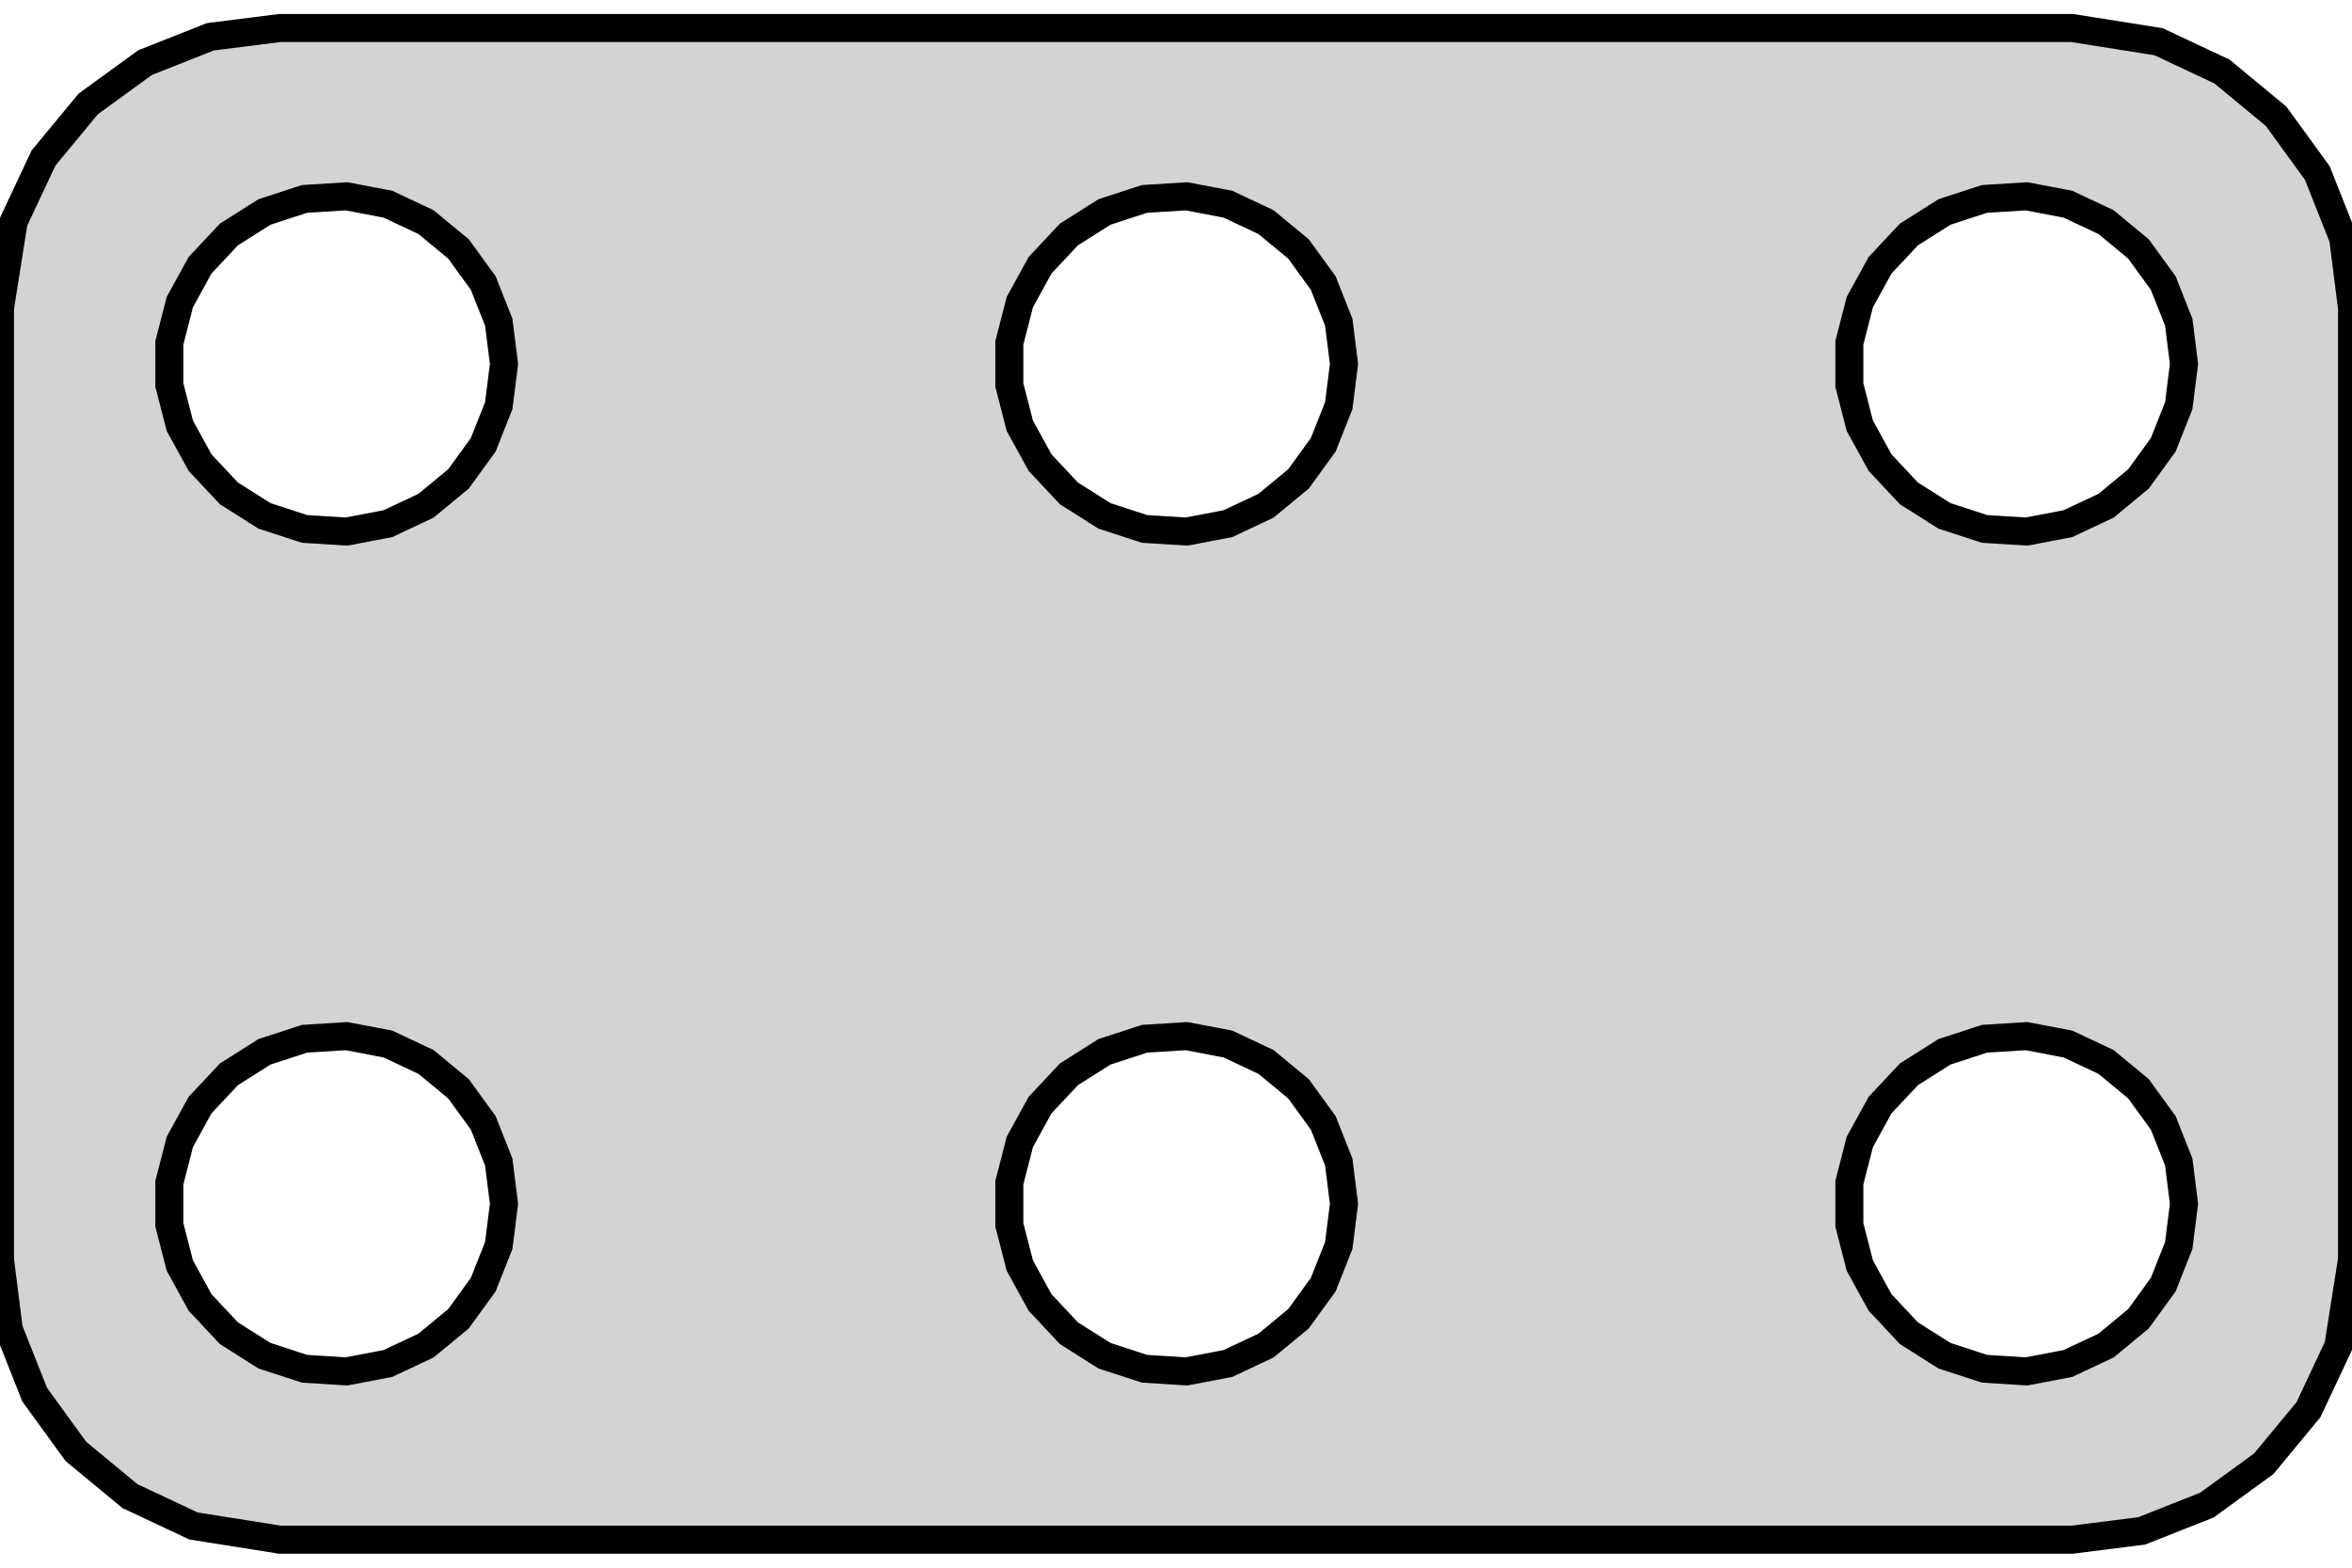
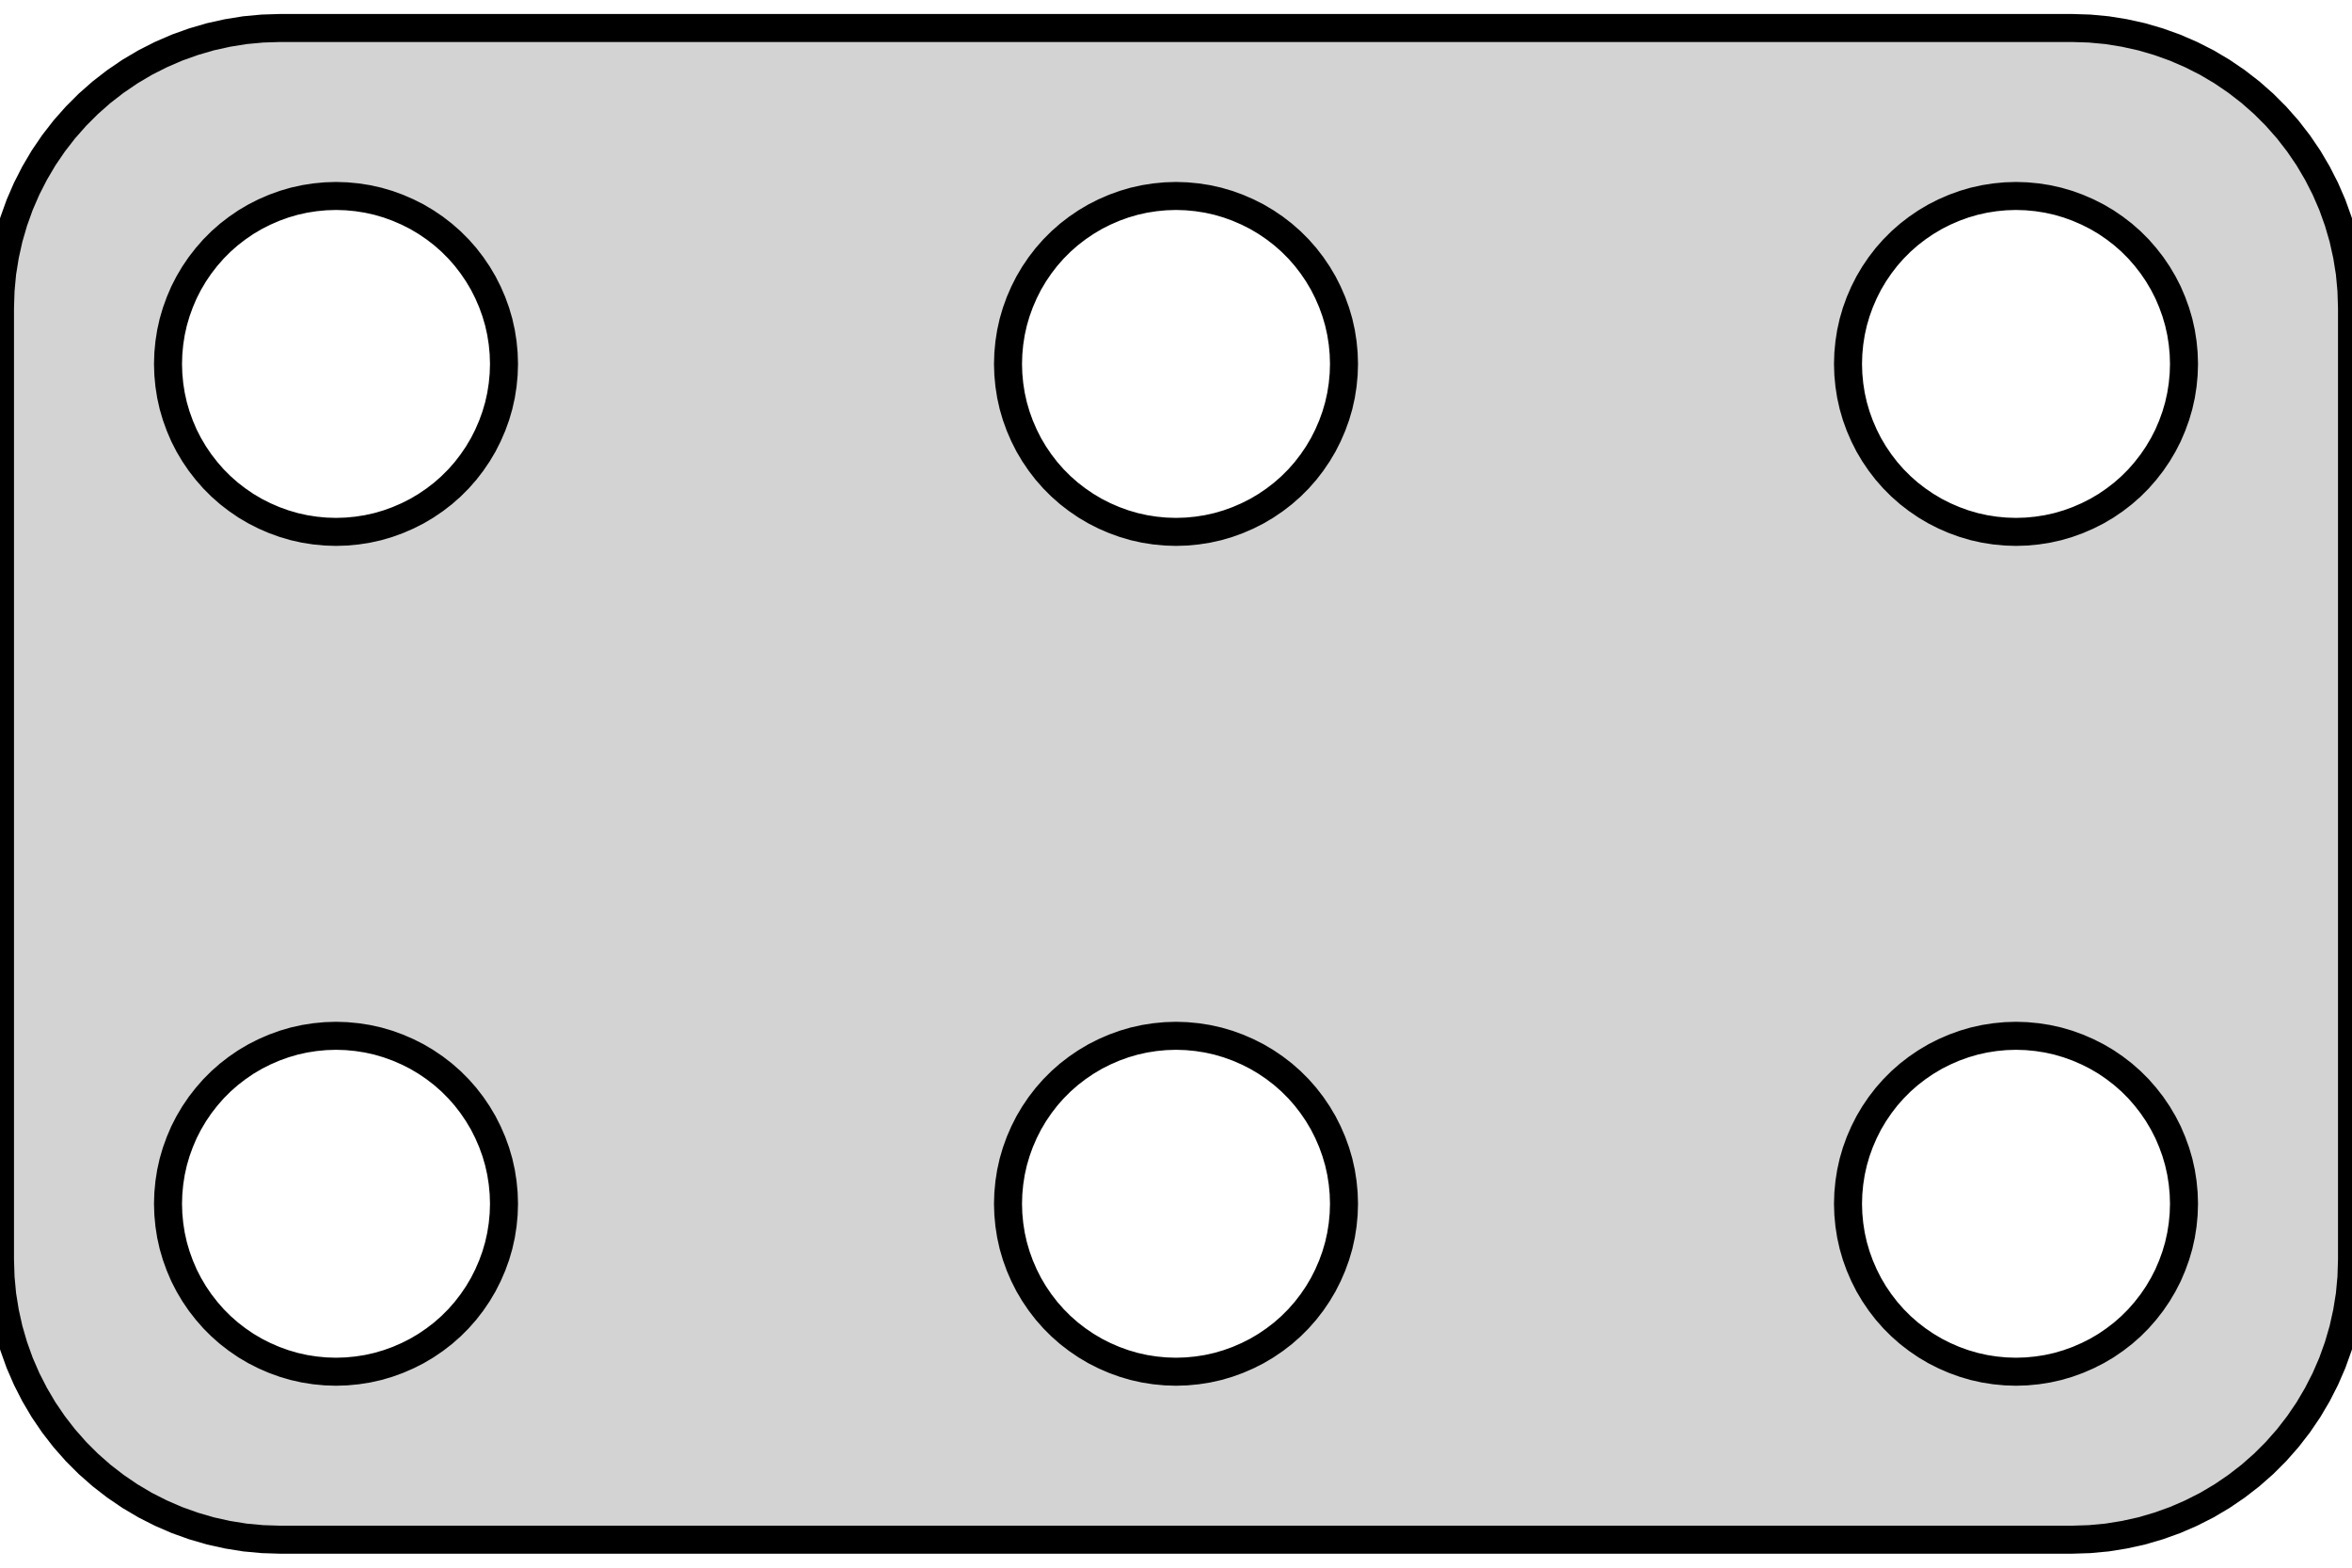
<svg xmlns="http://www.w3.org/2000/svg" width="42mm" height="28mm" viewBox="-21 -14 42 28" version="1.1">
-   <path d=" M 17.244,13.343 L 18.409,12.882 L 19.423,12.145 L 20.222,11.179 L 20.755,10.045 L 21,8.5  L 21,-8.5 L 20.843,-9.743 L 20.381,-10.909 L 19.645,-11.923 L 18.679,-12.722 L 17.545,-13.255  L 16,-13.5 L -16,-13.5 L -17.244,-13.343 L -18.409,-12.882 L -19.423,-12.145 L -20.222,-11.179  L -20.755,-10.045 L -21,-8.5 L -21,8.5 L -20.843,9.743 L -20.381,10.909 L -19.645,11.923  L -18.679,12.722 L -17.545,13.255 L -16,13.5 L 16,13.5 z M -15.562,-4.553 L -16.277,-4.786 L -16.912,-5.188 L -17.427,-5.737 L -17.789,-6.396 L -17.976,-7.124  L -17.976,-7.876 L -17.789,-8.604 L -17.427,-9.263 L -16.912,-9.812 L -16.277,-10.214 L -15.562,-10.447  L -14.812,-10.494 L -14.073,-10.353 L -13.393,-10.033 L -12.813,-9.554 L -12.371,-8.945 L -12.094,-8.246  L -12,-7.5 L -12.094,-6.754 L -12.371,-6.055 L -12.813,-5.446 L -13.393,-4.967 L -14.073,-4.647  L -14.812,-4.506 z M -0.562,-4.553 L -1.277,-4.786 L -1.912,-5.188 L -2.427,-5.737 L -2.789,-6.396 L -2.976,-7.124  L -2.976,-7.876 L -2.789,-8.604 L -2.427,-9.263 L -1.912,-9.812 L -1.277,-10.214 L -0.562,-10.447  L 0.188,-10.494 L 0.927,-10.353 L 1.607,-10.033 L 2.187,-9.554 L 2.629,-8.945 L 2.906,-8.246  L 3,-7.5 L 2.906,-6.754 L 2.629,-6.055 L 2.187,-5.446 L 1.607,-4.967 L 0.927,-4.647  L 0.188,-4.506 z M 14.438,-4.553 L 13.723,-4.786 L 13.088,-5.188 L 12.573,-5.737 L 12.211,-6.396 L 12.024,-7.124  L 12.024,-7.876 L 12.211,-8.604 L 12.573,-9.263 L 13.088,-9.812 L 13.723,-10.214 L 14.438,-10.447  L 15.188,-10.494 L 15.927,-10.353 L 16.608,-10.033 L 17.187,-9.554 L 17.629,-8.945 L 17.906,-8.246  L 18,-7.5 L 17.906,-6.754 L 17.629,-6.055 L 17.187,-5.446 L 16.608,-4.967 L 15.927,-4.647  L 15.188,-4.506 z M -15.562,10.447 L -16.277,10.214 L -16.912,9.812 L -17.427,9.263 L -17.789,8.604 L -17.976,7.876  L -17.976,7.124 L -17.789,6.396 L -17.427,5.737 L -16.912,5.188 L -16.277,4.786 L -15.562,4.553  L -14.812,4.506 L -14.073,4.647 L -13.393,4.967 L -12.813,5.446 L -12.371,6.055 L -12.094,6.754  L -12,7.5 L -12.094,8.246 L -12.371,8.945 L -12.813,9.554 L -13.393,10.033 L -14.073,10.353  L -14.812,10.494 z M 14.438,10.447 L 13.723,10.214 L 13.088,9.812 L 12.573,9.263 L 12.211,8.604 L 12.024,7.876  L 12.024,7.124 L 12.211,6.396 L 12.573,5.737 L 13.088,5.188 L 13.723,4.786 L 14.438,4.553  L 15.188,4.506 L 15.927,4.647 L 16.608,4.967 L 17.187,5.446 L 17.629,6.055 L 17.906,6.754  L 18,7.5 L 17.906,8.246 L 17.629,8.945 L 17.187,9.554 L 16.608,10.033 L 15.927,10.353  L 15.188,10.494 z M -0.562,10.447 L -1.277,10.214 L -1.912,9.812 L -2.427,9.263 L -2.789,8.604 L -2.976,7.876  L -2.976,7.124 L -2.789,6.396 L -2.427,5.737 L -1.912,5.188 L -1.277,4.786 L -0.562,4.553  L 0.188,4.506 L 0.927,4.647 L 1.607,4.967 L 2.187,5.446 L 2.629,6.055 L 2.906,6.754  L 3,7.5 L 2.906,8.246 L 2.629,8.945 L 2.187,9.554 L 1.607,10.033 L 0.927,10.353  L 0.188,10.494 z " stroke="black" fill="lightgray" stroke-width="0.5" />
+   <path d=" M 16.314,13.49 L 16.627,13.461 L 16.937,13.411 L 17.244,13.343 L 17.545,13.255 L 17.841,13.149  L 18.129,13.024 L 18.409,12.882 L 18.679,12.722 L 18.939,12.545 L 19.187,12.353 L 19.423,12.145  L 19.645,11.923 L 19.853,11.687 L 20.045,11.439 L 20.222,11.179 L 20.381,10.909 L 20.524,10.629  L 20.649,10.341 L 20.755,10.045 L 20.843,9.743 L 20.911,9.437 L 20.961,9.127 L 20.99,8.814  L 21,8.5 L 21,-8.5 L 20.99,-8.814 L 20.961,-9.127 L 20.911,-9.437 L 20.843,-9.743  L 20.755,-10.045 L 20.649,-10.341 L 20.524,-10.629 L 20.381,-10.909 L 20.222,-11.179 L 20.045,-11.439  L 19.853,-11.687 L 19.645,-11.923 L 19.423,-12.145 L 19.187,-12.353 L 18.939,-12.545 L 18.679,-12.722  L 18.409,-12.882 L 18.129,-13.024 L 17.841,-13.149 L 17.545,-13.255 L 17.244,-13.343 L 16.937,-13.411  L 16.627,-13.461 L 16.314,-13.49 L 16,-13.5 L -16,-13.5 L -16.314,-13.49 L -16.627,-13.461  L -16.937,-13.411 L -17.244,-13.343 L -17.545,-13.255 L -17.841,-13.149 L -18.129,-13.024 L -18.409,-12.882  L -18.679,-12.722 L -18.939,-12.545 L -19.187,-12.353 L -19.423,-12.145 L -19.645,-11.923 L -19.853,-11.687  L -20.045,-11.439 L -20.222,-11.179 L -20.381,-10.909 L -20.524,-10.629 L -20.649,-10.341 L -20.755,-10.045  L -20.843,-9.743 L -20.911,-9.437 L -20.961,-9.127 L -20.99,-8.814 L -21,-8.5 L -21,8.5  L -20.99,8.814 L -20.961,9.127 L -20.911,9.437 L -20.843,9.743 L -20.755,10.045 L -20.649,10.341  L -20.524,10.629 L -20.381,10.909 L -20.222,11.179 L -20.045,11.439 L -19.853,11.687 L -19.645,11.923  L -19.423,12.145 L -19.187,12.353 L -18.939,12.545 L -18.679,12.722 L -18.409,12.882 L -18.129,13.024  L -17.841,13.149 L -17.545,13.255 L -17.244,13.343 L -16.937,13.411 L -16.627,13.461 L -16.314,13.49  L -16,13.5 L 16,13.5 z M -15.188,-4.506 L -15.376,-4.524 L -15.562,-4.553 L -15.746,-4.594 L -15.927,-4.647 L -16.104,-4.711  L -16.277,-4.786 L -16.445,-4.871 L -16.608,-4.967 L -16.763,-5.073 L -16.912,-5.188 L -17.054,-5.313  L -17.187,-5.446 L -17.311,-5.588 L -17.427,-5.737 L -17.533,-5.893 L -17.629,-6.055 L -17.715,-6.223  L -17.789,-6.396 L -17.853,-6.573 L -17.906,-6.754 L -17.947,-6.938 L -17.976,-7.124 L -17.994,-7.312  L -18,-7.5 L -17.994,-7.688 L -17.976,-7.876 L -17.947,-8.062 L -17.906,-8.246 L -17.853,-8.427  L -17.789,-8.604 L -17.715,-8.777 L -17.629,-8.945 L -17.533,-9.107 L -17.427,-9.263 L -17.311,-9.412  L -17.187,-9.554 L -17.054,-9.687 L -16.912,-9.812 L -16.763,-9.927 L -16.608,-10.033 L -16.445,-10.129  L -16.277,-10.214 L -16.104,-10.289 L -15.927,-10.353 L -15.746,-10.406 L -15.562,-10.447 L -15.376,-10.476  L -15.188,-10.494 L -15,-10.5 L -14.812,-10.494 L -14.624,-10.476 L -14.438,-10.447 L -14.254,-10.406  L -14.073,-10.353 L -13.896,-10.289 L -13.723,-10.214 L -13.555,-10.129 L -13.393,-10.033 L -13.237,-9.927  L -13.088,-9.812 L -12.946,-9.687 L -12.813,-9.554 L -12.688,-9.412 L -12.573,-9.263 L -12.467,-9.107  L -12.371,-8.945 L -12.286,-8.777 L -12.211,-8.604 L -12.147,-8.427 L -12.094,-8.246 L -12.053,-8.062  L -12.024,-7.876 L -12.006,-7.688 L -12,-7.5 L -12.006,-7.312 L -12.024,-7.124 L -12.053,-6.938  L -12.094,-6.754 L -12.147,-6.573 L -12.211,-6.396 L -12.286,-6.223 L -12.371,-6.055 L -12.467,-5.893  L -12.573,-5.737 L -12.688,-5.588 L -12.813,-5.446 L -12.946,-5.313 L -13.088,-5.188 L -13.237,-5.073  L -13.393,-4.967 L -13.555,-4.871 L -13.723,-4.786 L -13.896,-4.711 L -14.073,-4.647 L -14.254,-4.594  L -14.438,-4.553 L -14.624,-4.524 L -14.812,-4.506 L -15,-4.5 z M -0.188,-4.506 L -0.376,-4.524 L -0.562,-4.553 L -0.746,-4.594 L -0.927,-4.647 L -1.104,-4.711  L -1.277,-4.786 L -1.445,-4.871 L -1.607,-4.967 L -1.763,-5.073 L -1.912,-5.188 L -2.054,-5.313  L -2.187,-5.446 L -2.312,-5.588 L -2.427,-5.737 L -2.533,-5.893 L -2.629,-6.055 L -2.714,-6.223  L -2.789,-6.396 L -2.853,-6.573 L -2.906,-6.754 L -2.947,-6.938 L -2.976,-7.124 L -2.994,-7.312  L -3,-7.5 L -2.994,-7.688 L -2.976,-7.876 L -2.947,-8.062 L -2.906,-8.246 L -2.853,-8.427  L -2.789,-8.604 L -2.714,-8.777 L -2.629,-8.945 L -2.533,-9.107 L -2.427,-9.263 L -2.312,-9.412  L -2.187,-9.554 L -2.054,-9.687 L -1.912,-9.812 L -1.763,-9.927 L -1.607,-10.033 L -1.445,-10.129  L -1.277,-10.214 L -1.104,-10.289 L -0.927,-10.353 L -0.746,-10.406 L -0.562,-10.447 L -0.376,-10.476  L -0.188,-10.494 L 0,-10.5 L 0.188,-10.494 L 0.376,-10.476 L 0.562,-10.447 L 0.746,-10.406  L 0.927,-10.353 L 1.104,-10.289 L 1.277,-10.214 L 1.445,-10.129 L 1.607,-10.033 L 1.763,-9.927  L 1.912,-9.812 L 2.054,-9.687 L 2.187,-9.554 L 2.312,-9.412 L 2.427,-9.263 L 2.533,-9.107  L 2.629,-8.945 L 2.714,-8.777 L 2.789,-8.604 L 2.853,-8.427 L 2.906,-8.246 L 2.947,-8.062  L 2.976,-7.876 L 2.994,-7.688 L 3,-7.5 L 2.994,-7.312 L 2.976,-7.124 L 2.947,-6.938  L 2.906,-6.754 L 2.853,-6.573 L 2.789,-6.396 L 2.714,-6.223 L 2.629,-6.055 L 2.533,-5.893  L 2.427,-5.737 L 2.312,-5.588 L 2.187,-5.446 L 2.054,-5.313 L 1.912,-5.188 L 1.763,-5.073  L 1.607,-4.967 L 1.445,-4.871 L 1.277,-4.786 L 1.104,-4.711 L 0.927,-4.647 L 0.746,-4.594  L 0.562,-4.553 L 0.376,-4.524 L 0.188,-4.506 L 0,-4.5 z M 14.812,-4.506 L 14.624,-4.524 L 14.438,-4.553 L 14.254,-4.594 L 14.073,-4.647 L 13.896,-4.711  L 13.723,-4.786 L 13.555,-4.871 L 13.393,-4.967 L 13.237,-5.073 L 13.088,-5.188 L 12.946,-5.313  L 12.813,-5.446 L 12.688,-5.588 L 12.573,-5.737 L 12.467,-5.893 L 12.371,-6.055 L 12.286,-6.223  L 12.211,-6.396 L 12.147,-6.573 L 12.094,-6.754 L 12.053,-6.938 L 12.024,-7.124 L 12.006,-7.312  L 12,-7.5 L 12.006,-7.688 L 12.024,-7.876 L 12.053,-8.062 L 12.094,-8.246 L 12.147,-8.427  L 12.211,-8.604 L 12.286,-8.777 L 12.371,-8.945 L 12.467,-9.107 L 12.573,-9.263 L 12.688,-9.412  L 12.813,-9.554 L 12.946,-9.687 L 13.088,-9.812 L 13.237,-9.927 L 13.393,-10.033 L 13.555,-10.129  L 13.723,-10.214 L 13.896,-10.289 L 14.073,-10.353 L 14.254,-10.406 L 14.438,-10.447 L 14.624,-10.476  L 14.812,-10.494 L 15,-10.5 L 15.188,-10.494 L 15.376,-10.476 L 15.562,-10.447 L 15.746,-10.406  L 15.927,-10.353 L 16.104,-10.289 L 16.277,-10.214 L 16.445,-10.129 L 16.608,-10.033 L 16.763,-9.927  L 16.912,-9.812 L 17.054,-9.687 L 17.187,-9.554 L 17.311,-9.412 L 17.427,-9.263 L 17.533,-9.107  L 17.629,-8.945 L 17.715,-8.777 L 17.789,-8.604 L 17.853,-8.427 L 17.906,-8.246 L 17.947,-8.062  L 17.976,-7.876 L 17.994,-7.688 L 18,-7.5 L 17.994,-7.312 L 17.976,-7.124 L 17.947,-6.938  L 17.906,-6.754 L 17.853,-6.573 L 17.789,-6.396 L 17.715,-6.223 L 17.629,-6.055 L 17.533,-5.893  L 17.427,-5.737 L 17.311,-5.588 L 17.187,-5.446 L 17.054,-5.313 L 16.912,-5.188 L 16.763,-5.073  L 16.608,-4.967 L 16.445,-4.871 L 16.277,-4.786 L 16.104,-4.711 L 15.927,-4.647 L 15.746,-4.594  L 15.562,-4.553 L 15.376,-4.524 L 15.188,-4.506 L 15,-4.5 z M 14.812,10.494 L 14.624,10.476 L 14.438,10.447 L 14.254,10.406 L 14.073,10.353 L 13.896,10.289  L 13.723,10.214 L 13.555,10.129 L 13.393,10.033 L 13.237,9.927 L 13.088,9.812 L 12.946,9.687  L 12.813,9.554 L 12.688,9.412 L 12.573,9.263 L 12.467,9.107 L 12.371,8.945 L 12.286,8.777  L 12.211,8.604 L 12.147,8.427 L 12.094,8.246 L 12.053,8.062 L 12.024,7.876 L 12.006,7.688  L 12,7.5 L 12.006,7.312 L 12.024,7.124 L 12.053,6.938 L 12.094,6.754 L 12.147,6.573  L 12.211,6.396 L 12.286,6.223 L 12.371,6.055 L 12.467,5.893 L 12.573,5.737 L 12.688,5.588  L 12.813,5.446 L 12.946,5.313 L 13.088,5.188 L 13.237,5.073 L 13.393,4.967 L 13.555,4.871  L 13.723,4.786 L 13.896,4.711 L 14.073,4.647 L 14.254,4.594 L 14.438,4.553 L 14.624,4.524  L 14.812,4.506 L 15,4.5 L 15.188,4.506 L 15.376,4.524 L 15.562,4.553 L 15.746,4.594  L 15.927,4.647 L 16.104,4.711 L 16.277,4.786 L 16.445,4.871 L 16.608,4.967 L 16.763,5.073  L 16.912,5.188 L 17.054,5.313 L 17.187,5.446 L 17.311,5.588 L 17.427,5.737 L 17.533,5.893  L 17.629,6.055 L 17.715,6.223 L 17.789,6.396 L 17.853,6.573 L 17.906,6.754 L 17.947,6.938  L 17.976,7.124 L 17.994,7.312 L 18,7.5 L 17.994,7.688 L 17.976,7.876 L 17.947,8.062  L 17.906,8.246 L 17.853,8.427 L 17.789,8.604 L 17.715,8.777 L 17.629,8.945 L 17.533,9.107  L 17.427,9.263 L 17.311,9.412 L 17.187,9.554 L 17.054,9.687 L 16.912,9.812 L 16.763,9.927  L 16.608,10.033 L 16.445,10.129 L 16.277,10.214 L 16.104,10.289 L 15.927,10.353 L 15.746,10.406  L 15.562,10.447 L 15.376,10.476 L 15.188,10.494 L 15,10.5 z M -1.912,5.188 L -1.763,5.073 L -1.607,4.967 L -1.445,4.871 L -1.277,4.786 L -1.104,4.711  L -0.927,4.647 L -0.746,4.594 L -0.562,4.553 L -0.376,4.524 L -0.188,4.506 L 0,4.5  L 0.188,4.506 L 0.376,4.524 L 0.562,4.553 L 0.746,4.594 L 0.927,4.647 L 1.104,4.711  L 1.277,4.786 L 1.445,4.871 L 1.607,4.967 L 1.763,5.073 L 1.912,5.188 L 2.054,5.313  L 2.187,5.446 L 2.312,5.588 L 2.427,5.737 L 2.533,5.893 L 2.629,6.055 L 2.714,6.223  L 2.789,6.396 L 2.853,6.573 L 2.906,6.754 L 2.947,6.938 L 2.976,7.124 L 2.994,7.312  L 3,7.5 L 2.994,7.688 L 2.976,7.876 L 2.947,8.062 L 2.906,8.246 L 2.853,8.427  L 2.789,8.604 L 2.714,8.777 L 2.629,8.945 L 2.533,9.107 L 2.427,9.263 L 2.312,9.412  L 2.187,9.554 L 2.054,9.687 L 1.912,9.812 L 1.763,9.927 L 1.607,10.033 L 1.445,10.129  L 1.277,10.214 L 1.104,10.289 L 0.927,10.353 L 0.746,10.406 L 0.562,10.447 L 0.376,10.476  L 0.188,10.494 L 0,10.5 L -0.188,10.494 L -0.376,10.476 L -0.562,10.447 L -0.746,10.406  L -0.927,10.353 L -1.104,10.289 L -1.277,10.214 L -1.445,10.129 L -1.607,10.033 L -1.763,9.927  L -1.912,9.812 L -2.054,9.687 L -2.187,9.554 L -2.312,9.412 L -2.427,9.263 L -2.533,9.107  L -2.629,8.945 L -2.714,8.777 L -2.789,8.604 L -2.853,8.427 L -2.906,8.246 L -2.947,8.062  L -2.976,7.876 L -2.994,7.688 L -3,7.5 L -2.994,7.312 L -2.976,7.124 L -2.947,6.938  L -2.906,6.754 L -2.853,6.573 L -2.789,6.396 L -2.714,6.223 L -2.629,6.055 L -2.533,5.893  L -2.427,5.737 L -2.312,5.588 L -2.187,5.446 L -2.054,5.313 z M -12.573,5.737 L -12.467,5.893 L -12.371,6.055 L -12.286,6.223 L -12.211,6.396 L -12.147,6.573  L -12.094,6.754 L -12.053,6.938 L -12.024,7.124 L -12.006,7.312 L -12,7.5 L -12.006,7.688  L -12.024,7.876 L -12.053,8.062 L -12.094,8.246 L -12.147,8.427 L -12.211,8.604 L -12.286,8.777  L -12.371,8.945 L -12.467,9.107 L -12.573,9.263 L -12.688,9.412 L -12.813,9.554 L -12.946,9.687  L -13.088,9.812 L -13.237,9.927 L -13.393,10.033 L -13.555,10.129 L -13.723,10.214 L -13.896,10.289  L -14.073,10.353 L -14.254,10.406 L -14.438,10.447 L -14.624,10.476 L -14.812,10.494 L -15,10.5  L -15.188,10.494 L -15.376,10.476 L -15.562,10.447 L -15.746,10.406 L -15.927,10.353 L -16.104,10.289  L -16.277,10.214 L -16.445,10.129 L -16.608,10.033 L -16.763,9.927 L -16.912,9.812 L -17.054,9.687  L -17.187,9.554 L -17.311,9.412 L -17.427,9.263 L -17.533,9.107 L -17.629,8.945 L -17.715,8.777  L -17.789,8.604 L -17.853,8.427 L -17.906,8.246 L -17.947,8.062 L -17.976,7.876 L -17.994,7.688  L -18,7.5 L -17.994,7.312 L -17.976,7.124 L -17.947,6.938 L -17.906,6.754 L -17.853,6.573  L -17.789,6.396 L -17.715,6.223 L -17.629,6.055 L -17.533,5.893 L -17.427,5.737 L -17.311,5.588  L -17.187,5.446 L -17.054,5.313 L -16.912,5.188 L -16.763,5.073 L -16.608,4.967 L -16.445,4.871  L -16.277,4.786 L -16.104,4.711 L -15.927,4.647 L -15.746,4.594 L -15.562,4.553 L -15.376,4.524  L -15.188,4.506 L -15,4.5 L -14.812,4.506 L -14.624,4.524 L -14.438,4.553 L -14.254,4.594  L -14.073,4.647 L -13.896,4.711 L -13.723,4.786 L -13.555,4.871 L -13.393,4.967 L -13.237,5.073  L -13.088,5.188 L -12.946,5.313 L -12.813,5.446 L -12.688,5.588 z " stroke="black" fill="lightgray" stroke-width="0.5" />
</svg>
